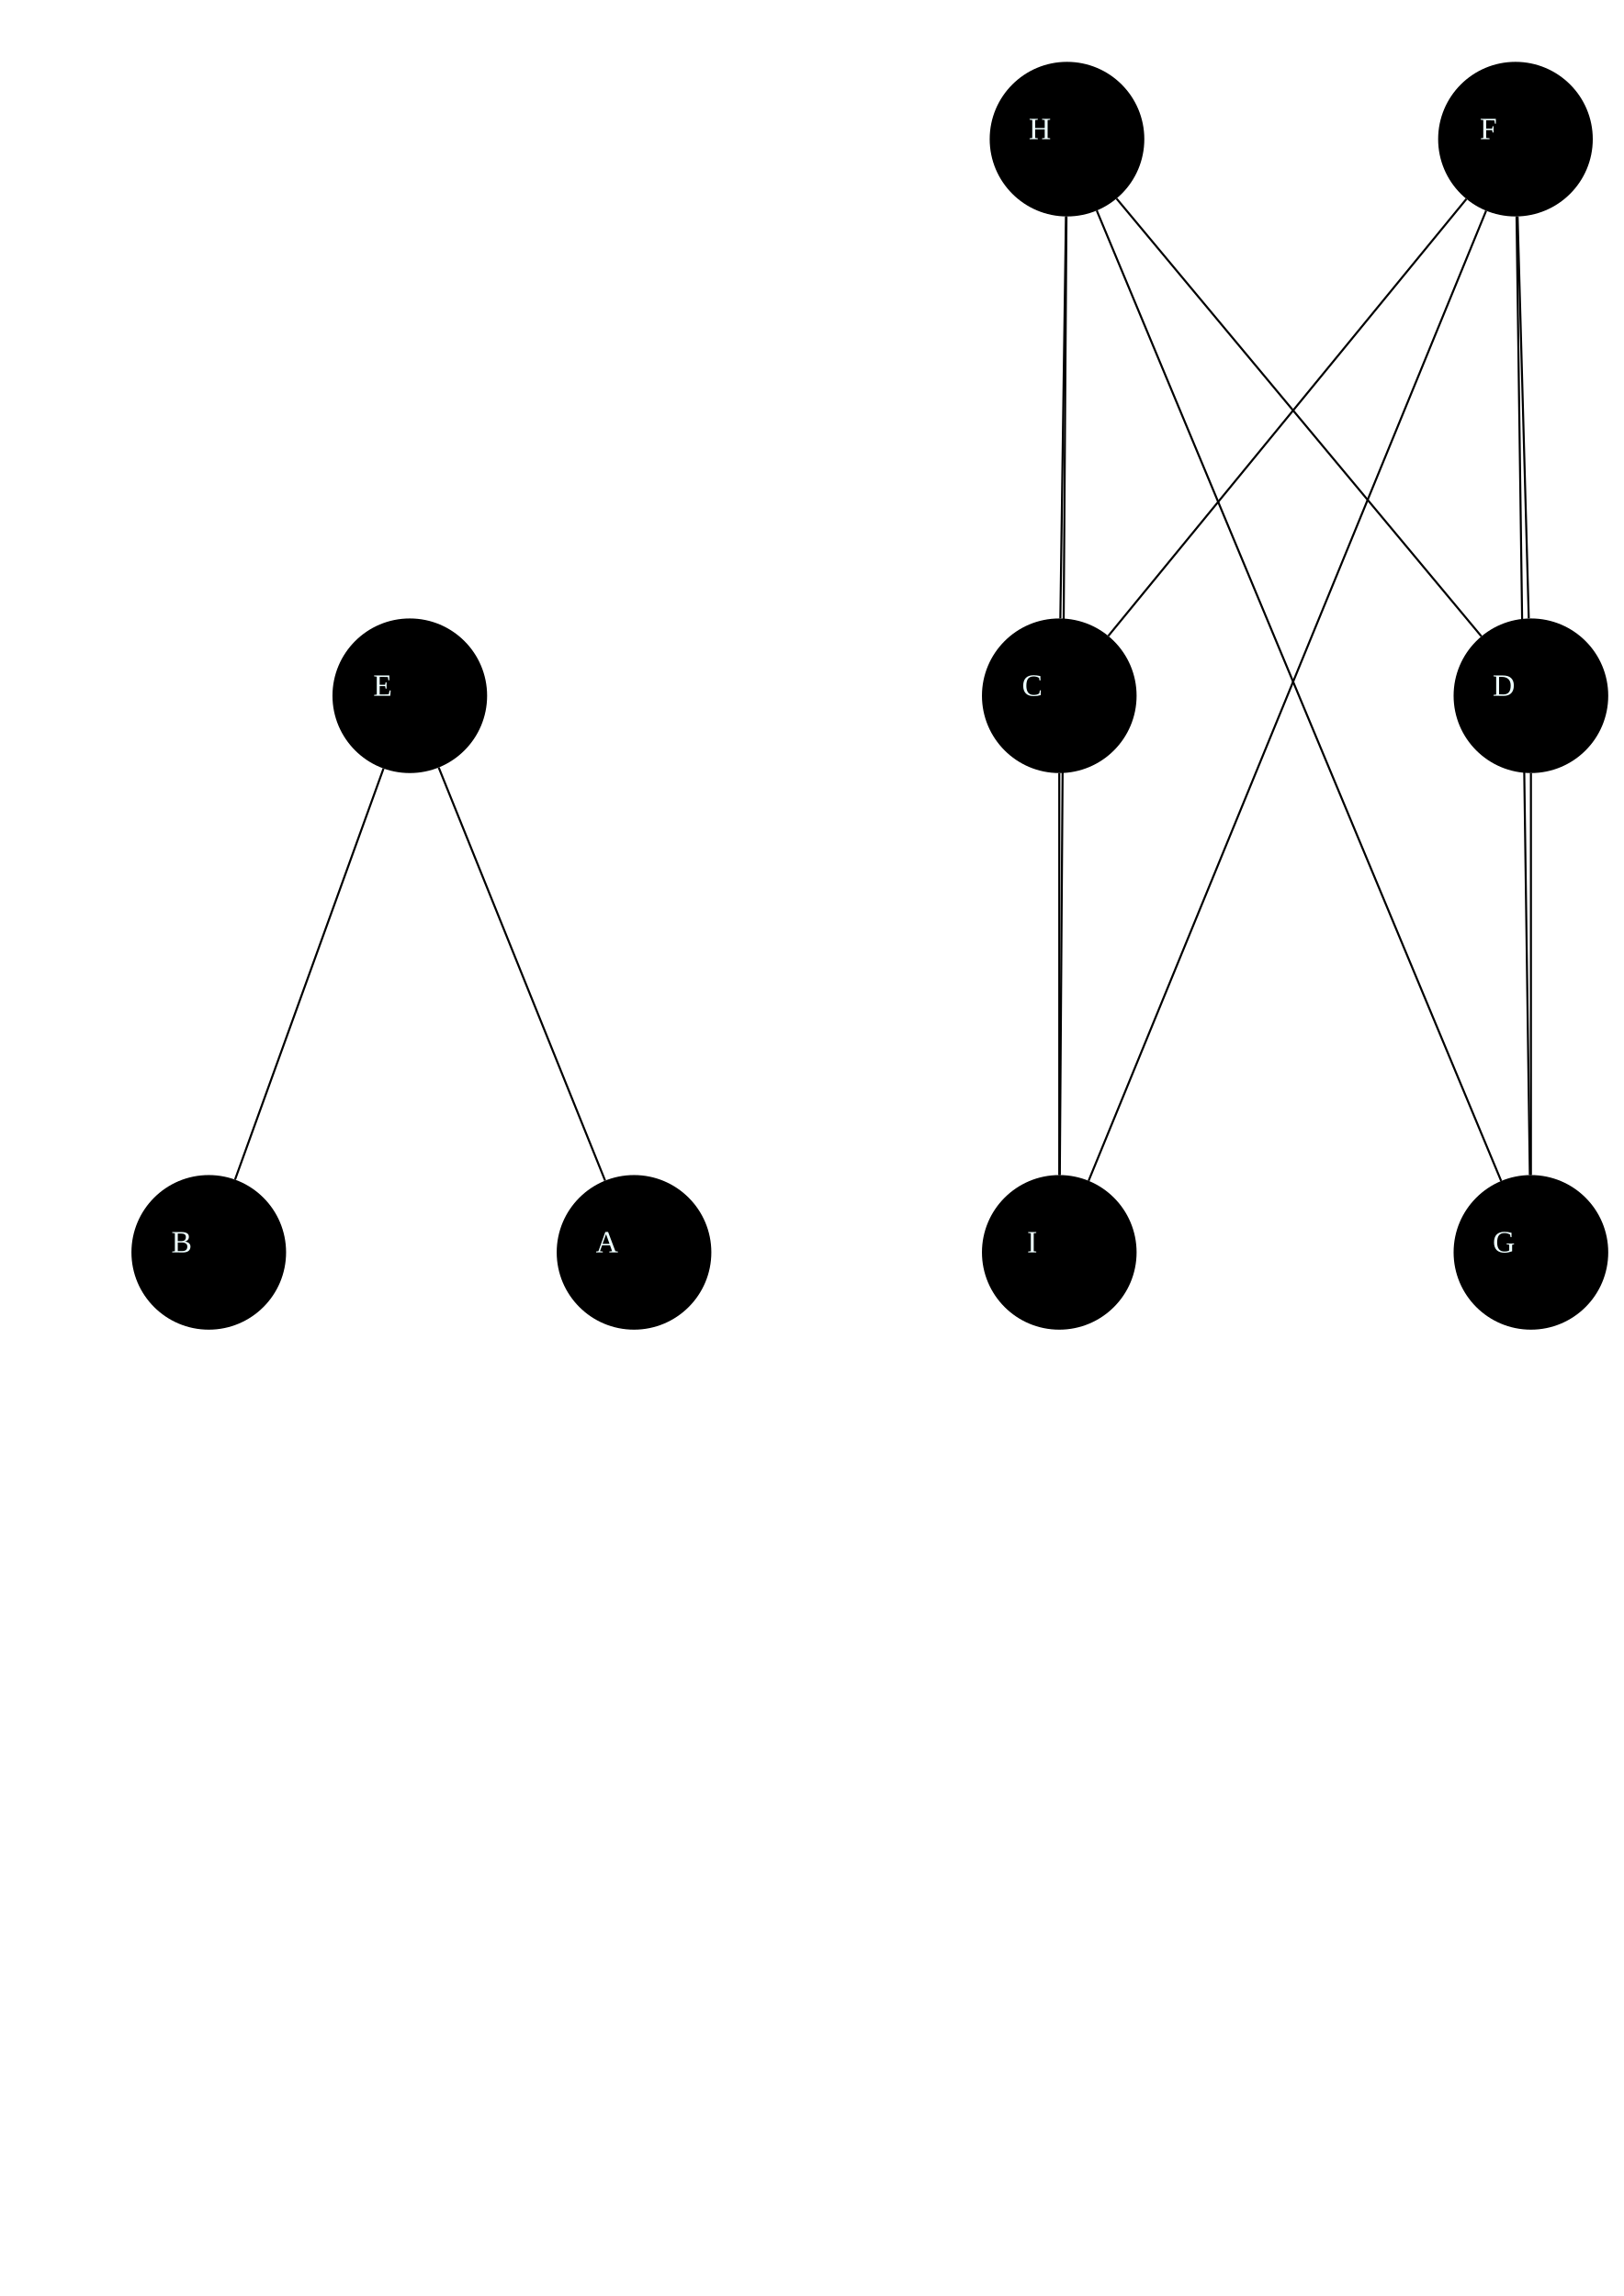
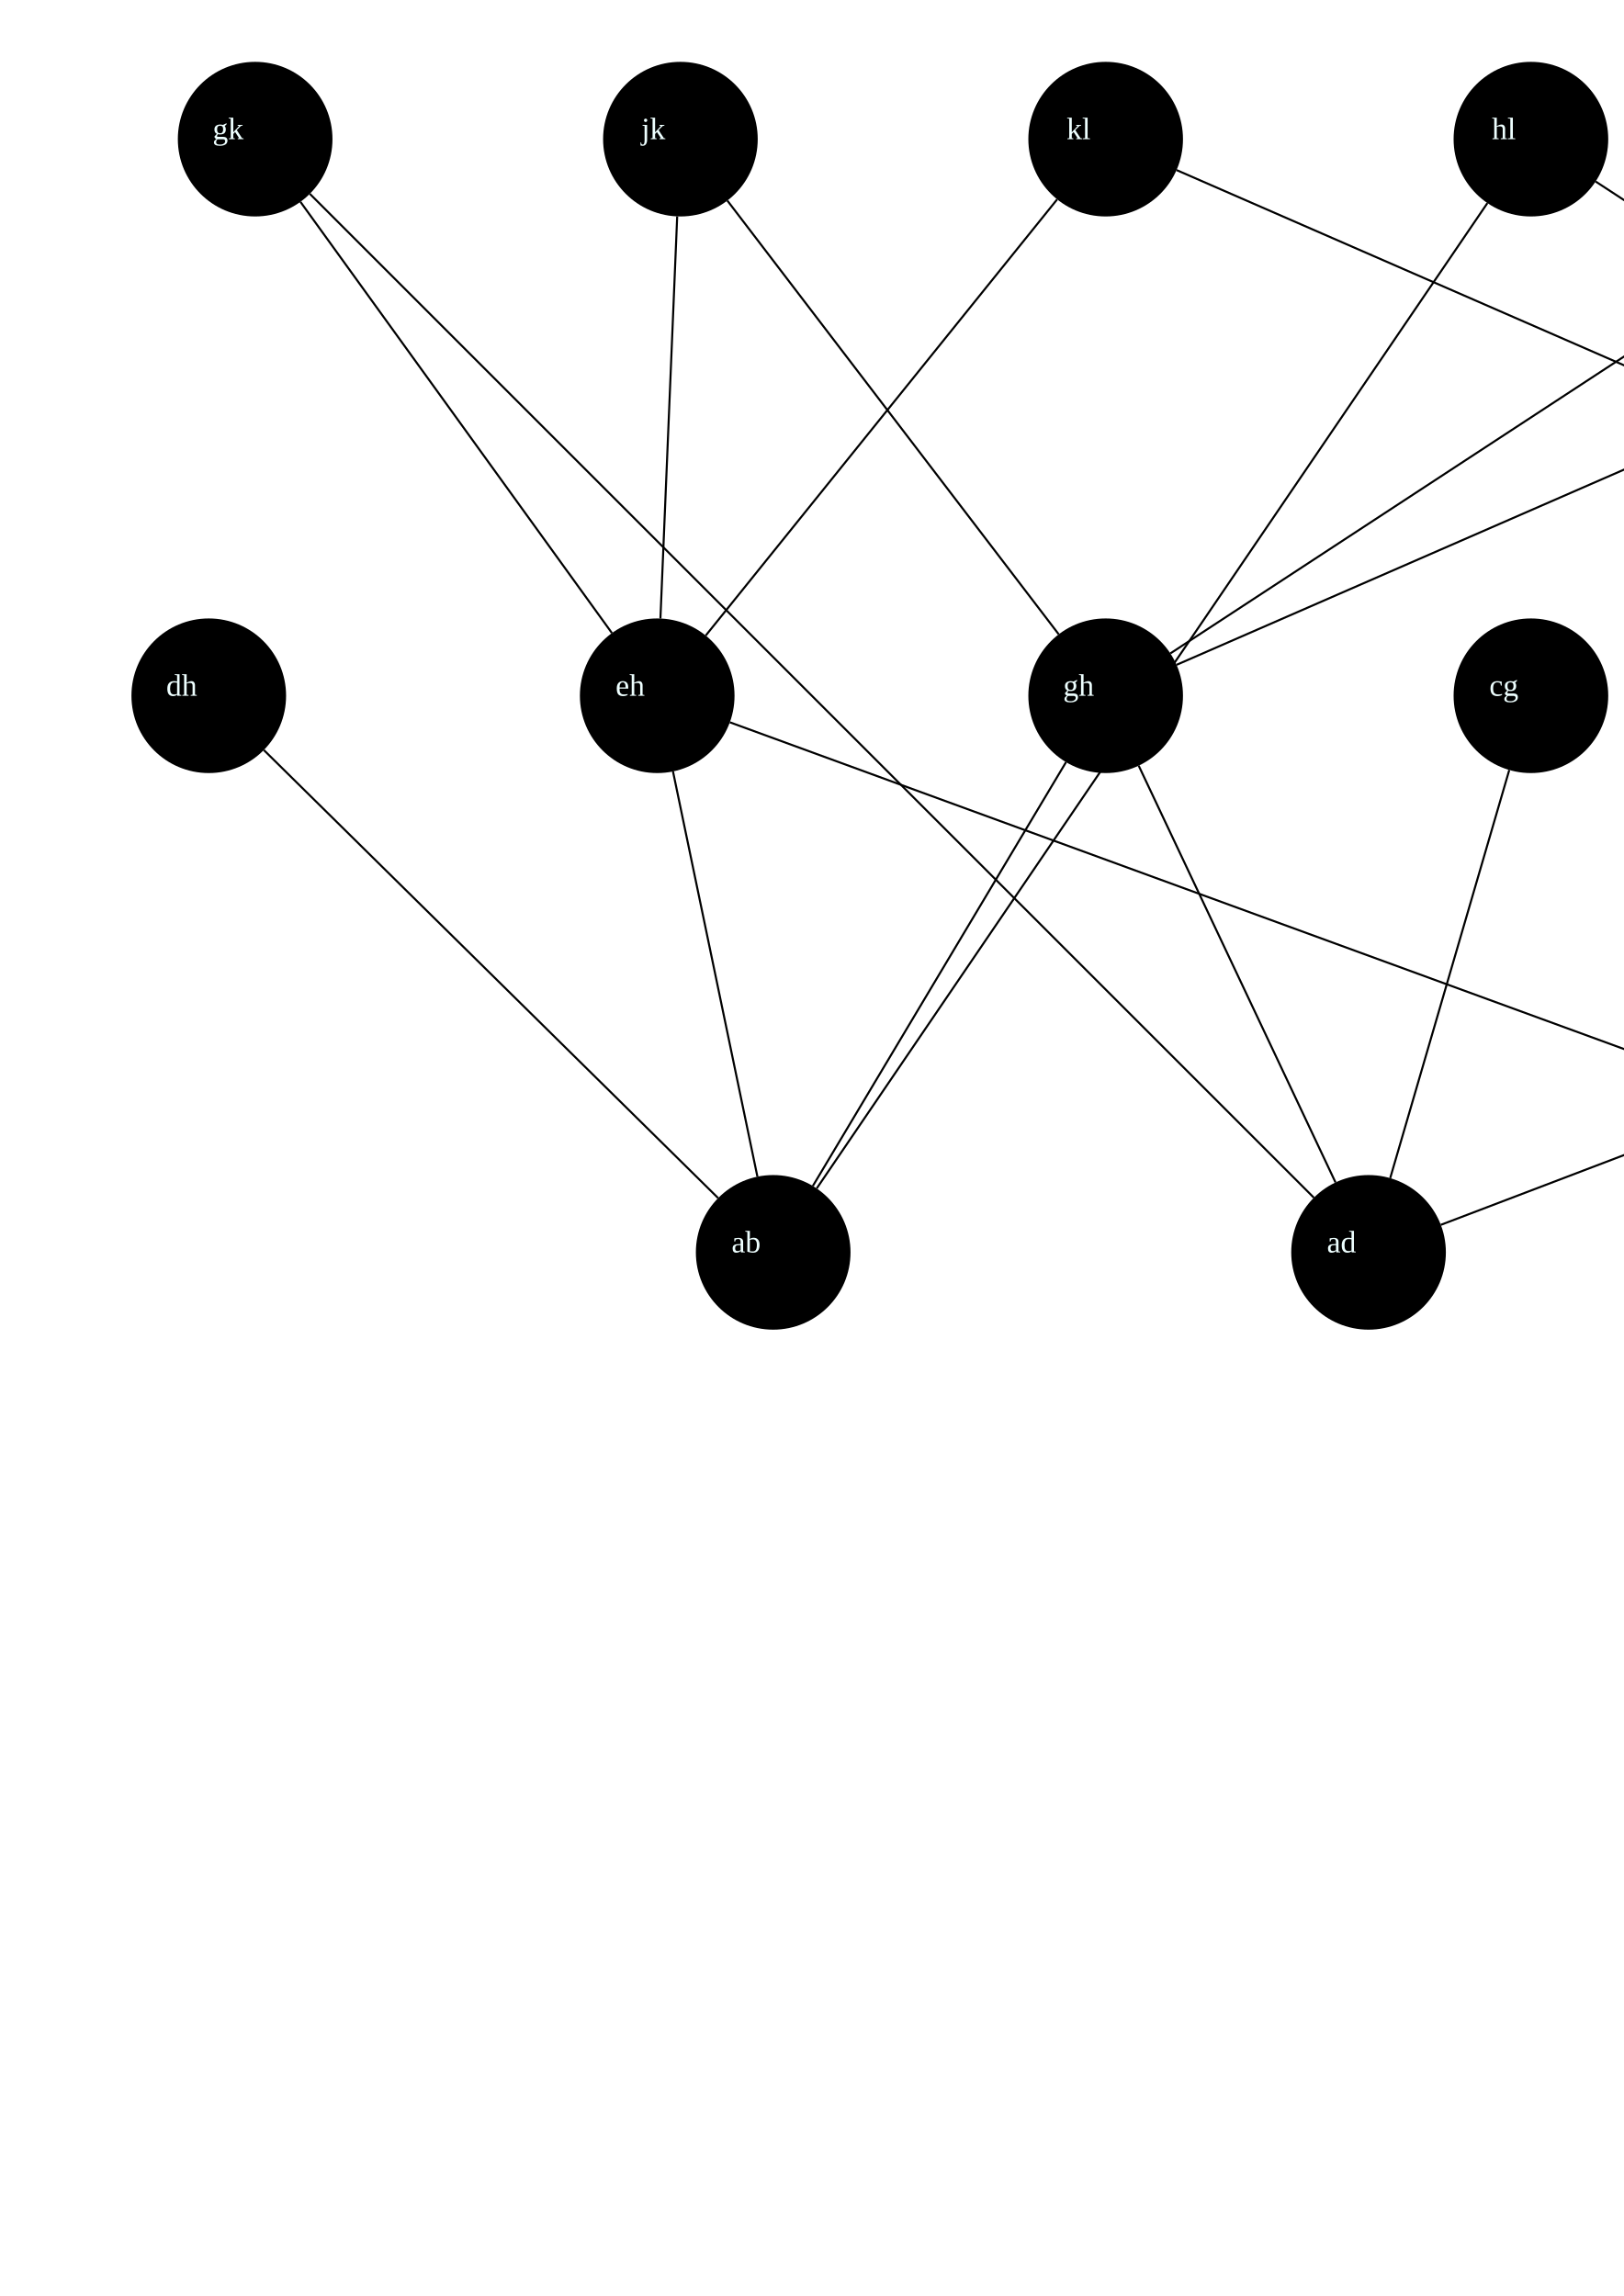
<svg xmlns="http://www.w3.org/2000/svg" width="210mm" height="297mm" viewBox="0 0 210 297" version="1.1" id="svg5">
-   <defs id="defs66" />
+   <defs id="defs142" />
  <g id="nodes_1">
-     <g id="node_group_E">
-       <circle style="fill:#000000;stroke-width:0.265" id="shape_E" cx="53" cy="90" r="10" />
-       <text xml:space="preserve" style="font-size:4.0px;text-align:center;text-anchor:middle;fill:#eeffff;stroke:none" x="53" y="90" id="label1_E">
-         <tspan id="label2_E" style="stroke-width:0.265;stroke:none" x="53" y="90">E</tspan>
+     <g id="node_group_ab">
+       <circle style="fill:#000000;stroke-width:0.265" id="shape_ab" cx="100" cy="162" r="10" />
+       <text xml:space="preserve" style="font-size:4.0px;text-align:center;text-anchor:middle;fill:#eeffff;stroke:none" x="100" y="162" id="label1_ab">
+         <tspan id="label2_ab" style="stroke-width:0.265;stroke:none" x="100" y="162">ab</tspan>
      </text>
    </g>
-     <g id="node_group_F">
-       <circle style="fill:#000000;stroke-width:0.265" id="shape_F" cx="196" cy="18" r="10" />
-       <text xml:space="preserve" style="font-size:4.0px;text-align:center;text-anchor:middle;fill:#eeffff;stroke:none" x="196" y="18" id="label1_F">
-         <tspan id="label2_F" style="stroke-width:0.265;stroke:none" x="196" y="18">F</tspan>
+     <g id="node_group_dh">
+       <circle style="fill:#000000;stroke-width:0.265" id="shape_dh" cx="27" cy="90" r="10" />
+       <text xml:space="preserve" style="font-size:4.0px;text-align:center;text-anchor:middle;fill:#eeffff;stroke:none" x="27" y="90" id="label1_dh">
+         <tspan id="label2_dh" style="stroke-width:0.265;stroke:none" x="27" y="90">dh</tspan>
      </text>
    </g>
-     <g id="node_group_H">
-       <circle style="fill:#000000;stroke-width:0.265" id="shape_H" cx="138" cy="18" r="10" />
-       <text xml:space="preserve" style="font-size:4.0px;text-align:center;text-anchor:middle;fill:#eeffff;stroke:none" x="138" y="18" id="label1_H">
-         <tspan id="label2_H" style="stroke-width:0.265;stroke:none" x="138" y="18">H</tspan>
+     <g id="node_group_eh">
+       <circle style="fill:#000000;stroke-width:0.265" id="shape_eh" cx="85" cy="90" r="10" />
+       <text xml:space="preserve" style="font-size:4.0px;text-align:center;text-anchor:middle;fill:#eeffff;stroke:none" x="85" y="90" id="label1_eh">
+         <tspan id="label2_eh" style="stroke-width:0.265;stroke:none" x="85" y="90">eh</tspan>
      </text>
    </g>
-     <g id="node_group_B">
-       <circle style="fill:#000000;stroke-width:0.265" id="shape_B" cx="27" cy="162" r="10" />
-       <text xml:space="preserve" style="font-size:4.0px;text-align:center;text-anchor:middle;fill:#eeffff;stroke:none" x="27" y="162" id="label1_B">
-         <tspan id="label2_B" style="stroke-width:0.265;stroke:none" x="27" y="162">B</tspan>
+     <g id="node_group_gh">
+       <circle style="fill:#000000;stroke-width:0.265" id="shape_gh" cx="143" cy="90" r="10" />
+       <text xml:space="preserve" style="font-size:4.0px;text-align:center;text-anchor:middle;fill:#eeffff;stroke:none" x="143" y="90" id="label1_gh">
+         <tspan id="label2_gh" style="stroke-width:0.265;stroke:none" x="143" y="90">gh</tspan>
      </text>
    </g>
-     <g id="node_group_A">
-       <circle style="fill:#000000;stroke-width:0.265" id="shape_A" cx="82" cy="162" r="10" />
-       <text xml:space="preserve" style="font-size:4.0px;text-align:center;text-anchor:middle;fill:#eeffff;stroke:none" x="82" y="162" id="label1_A">
-         <tspan id="label2_A" style="stroke-width:0.265;stroke:none" x="82" y="162">A</tspan>
+     <g id="node_group_hl">
+       <circle style="fill:#000000;stroke-width:0.265" id="shape_hl" cx="198" cy="18" r="10" />
+       <text xml:space="preserve" style="font-size:4.0px;text-align:center;text-anchor:middle;fill:#eeffff;stroke:none" x="198" y="18" id="label1_hl">
+         <tspan id="label2_hl" style="stroke-width:0.265;stroke:none" x="198" y="18">hl</tspan>
      </text>
    </g>
-     <g id="node_group_C">
-       <circle style="fill:#000000;stroke-width:0.265" id="shape_C" cx="137" cy="90" r="10" />
-       <text xml:space="preserve" style="font-size:4.0px;text-align:center;text-anchor:middle;fill:#eeffff;stroke:none" x="137" y="90" id="label1_C">
-         <tspan id="label2_C" style="stroke-width:0.265;stroke:none" x="137" y="90">C</tspan>
+     <g id="node_group_gk">
+       <circle style="fill:#000000;stroke-width:0.265" id="shape_gk" cx="33" cy="18" r="10" />
+       <text xml:space="preserve" style="font-size:4.0px;text-align:center;text-anchor:middle;fill:#eeffff;stroke:none" x="33" y="18" id="label1_gk">
+         <tspan id="label2_gk" style="stroke-width:0.265;stroke:none" x="33" y="18">gk</tspan>
      </text>
    </g>
-     <g id="node_group_D">
-       <circle style="fill:#000000;stroke-width:0.265" id="shape_D" cx="198" cy="90" r="10" />
-       <text xml:space="preserve" style="font-size:4.0px;text-align:center;text-anchor:middle;fill:#eeffff;stroke:none" x="198" y="90" id="label1_D">
-         <tspan id="label2_D" style="stroke-width:0.265;stroke:none" x="198" y="90">D</tspan>
+     <g id="node_group_kl">
+       <circle style="fill:#000000;stroke-width:0.265" id="shape_kl" cx="143" cy="18" r="10" />
+       <text xml:space="preserve" style="font-size:4.0px;text-align:center;text-anchor:middle;fill:#eeffff;stroke:none" x="143" y="18" id="label1_kl">
+         <tspan id="label2_kl" style="stroke-width:0.265;stroke:none" x="143" y="18">kl</tspan>
      </text>
    </g>
-     <g id="node_group_I">
-       <circle style="fill:#000000;stroke-width:0.265" id="shape_I" cx="137" cy="162" r="10" />
-       <text xml:space="preserve" style="font-size:4.0px;text-align:center;text-anchor:middle;fill:#eeffff;stroke:none" x="137" y="162" id="label1_I">
-         <tspan id="label2_I" style="stroke-width:0.265;stroke:none" x="137" y="162">I</tspan>
+     <g id="node_group_jk">
+       <circle style="fill:#000000;stroke-width:0.265" id="shape_jk" cx="88" cy="18" r="10" />
+       <text xml:space="preserve" style="font-size:4.0px;text-align:center;text-anchor:middle;fill:#eeffff;stroke:none" x="88" y="18" id="label1_jk">
+         <tspan id="label2_jk" style="stroke-width:0.265;stroke:none" x="88" y="18">jk</tspan>
      </text>
    </g>
-     <g id="node_group_G">
-       <circle style="fill:#000000;stroke-width:0.265" id="shape_G" cx="198" cy="162" r="10" />
-       <text xml:space="preserve" style="font-size:4.0px;text-align:center;text-anchor:middle;fill:#eeffff;stroke:none" x="198" y="162" id="label1_G">
-         <tspan id="label2_G" style="stroke-width:0.265;stroke:none" x="198" y="162">G</tspan>
+     <g id="node_group_fj">
+       <circle style="fill:#000000;stroke-width:0.265" id="shape_fj" cx="253" cy="18" r="10" />
+       <text xml:space="preserve" style="font-size:4.0px;text-align:center;text-anchor:middle;fill:#eeffff;stroke:none" x="253" y="18" id="label1_fj">
+         <tspan id="label2_fj" style="stroke-width:0.265;stroke:none" x="253" y="18">fj</tspan>
+       </text>
+     </g>
+     <g id="node_group_ij">
+       <circle style="fill:#000000;stroke-width:0.265" id="shape_ij" cx="308" cy="18" r="10" />
+       <text xml:space="preserve" style="font-size:4.0px;text-align:center;text-anchor:middle;fill:#eeffff;stroke:none" x="308" y="18" id="label1_ij">
+         <tspan id="label2_ij" style="stroke-width:0.265;stroke:none" x="308" y="18">ij</tspan>
+       </text>
+     </g>
+     <g id="node_group_ad">
+       <circle style="fill:#000000;stroke-width:0.265" id="shape_ad" cx="177" cy="162" r="10" />
+       <text xml:space="preserve" style="font-size:4.0px;text-align:center;text-anchor:middle;fill:#eeffff;stroke:none" x="177" y="162" id="label1_ad">
+         <tspan id="label2_ad" style="stroke-width:0.265;stroke:none" x="177" y="162">ad</tspan>
+       </text>
+     </g>
+     <g id="node_group_cg">
+       <circle style="fill:#000000;stroke-width:0.265" id="shape_cg" cx="198" cy="90" r="10" />
+       <text xml:space="preserve" style="font-size:4.0px;text-align:center;text-anchor:middle;fill:#eeffff;stroke:none" x="198" y="90" id="label1_cg">
+         <tspan id="label2_cg" style="stroke-width:0.265;stroke:none" x="198" y="90">cg</tspan>
+       </text>
+     </g>
+     <g id="node_group_fg">
+       <circle style="fill:#000000;stroke-width:0.265" id="shape_fg" cx="366" cy="90" r="10" />
+       <text xml:space="preserve" style="font-size:4.0px;text-align:center;text-anchor:middle;fill:#eeffff;stroke:none" x="366" y="90" id="label1_fg">
+         <tspan id="label2_fg" style="stroke-width:0.265;stroke:none" x="366" y="90">fg</tspan>
+       </text>
+     </g>
+     <g id="node_group_ei">
+       <circle style="fill:#000000;stroke-width:0.265" id="shape_ei" cx="418" cy="18" r="10" />
+       <text xml:space="preserve" style="font-size:4.0px;text-align:center;text-anchor:middle;fill:#eeffff;stroke:none" x="418" y="18" id="label1_ei">
+         <tspan id="label2_ei" style="stroke-width:0.265;stroke:none" x="418" y="18">ei</tspan>
+       </text>
+     </g>
+     <g id="node_group_il">
+       <circle style="fill:#000000;stroke-width:0.265" id="shape_il" cx="363" cy="18" r="10" />
+       <text xml:space="preserve" style="font-size:4.0px;text-align:center;text-anchor:middle;fill:#eeffff;stroke:none" x="363" y="18" id="label1_il">
+         <tspan id="label2_il" style="stroke-width:0.265;stroke:none" x="363" y="18">il</tspan>
+       </text>
+     </g>
+     <g id="node_group_ae">
+       <circle style="fill:#000000;stroke-width:0.265" id="shape_ae" cx="253" cy="90" r="10" />
+       <text xml:space="preserve" style="font-size:4.0px;text-align:center;text-anchor:middle;fill:#eeffff;stroke:none" x="253" y="90" id="label1_ae">
+         <tspan id="label2_ae" style="stroke-width:0.265;stroke:none" x="253" y="90">ae</tspan>
+       </text>
+     </g>
+     <g id="node_group_bc">
+       <circle style="fill:#000000;stroke-width:0.265" id="shape_bc" cx="282" cy="162" r="10" />
+       <text xml:space="preserve" style="font-size:4.0px;text-align:center;text-anchor:middle;fill:#eeffff;stroke:none" x="282" y="162" id="label1_bc">
+         <tspan id="label2_bc" style="stroke-width:0.265;stroke:none" x="282" y="162">bc</tspan>
+       </text>
+     </g>
+     <g id="node_group_ef">
+       <circle style="fill:#000000;stroke-width:0.265" id="shape_ef" cx="308" cy="90" r="10" />
+       <text xml:space="preserve" style="font-size:4.0px;text-align:center;text-anchor:middle;fill:#eeffff;stroke:none" x="308" y="90" id="label1_ef">
+         <tspan id="label2_ef" style="stroke-width:0.265;stroke:none" x="308" y="90">ef</tspan>
+       </text>
+     </g>
+     <g id="node_group_bf">
+       <circle style="fill:#000000;stroke-width:0.265" id="shape_bf" cx="424" cy="90" r="10" />
+       <text xml:space="preserve" style="font-size:4.0px;text-align:center;text-anchor:middle;fill:#eeffff;stroke:none" x="424" y="90" id="label1_bf">
+         <tspan id="label2_bf" style="stroke-width:0.265;stroke:none" x="424" y="90">bf</tspan>
+       </text>
+     </g>
+     <g id="node_group_cd">
+       <circle style="fill:#000000;stroke-width:0.265" id="shape_cd" cx="351" cy="162" r="10" />
+       <text xml:space="preserve" style="font-size:4.0px;text-align:center;text-anchor:middle;fill:#eeffff;stroke:none" x="351" y="162" id="label1_cd">
+         <tspan id="label2_cd" style="stroke-width:0.265;stroke:none" x="351" y="162">cd</tspan>
      </text>
    </g>
  </g>
  <g id="edges_1">
-     <path style="fill:none;fill-rule:evenodd;stroke:#000000;stroke-width:0.265px;stroke-linecap:butt;stroke-linejoin:miter;stroke-opacity:1" d="M 30.396,152.595 49.604,99.405" id="{edge[0] + '__' + edge[1]}" />
-     <path style="fill:none;fill-rule:evenodd;stroke:#000000;stroke-width:0.265px;stroke-linecap:butt;stroke-linejoin:miter;stroke-opacity:1" d="M 78.264,152.724 56.736,99.276" id="path40" />
-     <path style="fill:none;fill-rule:evenodd;stroke:#000000;stroke-width:0.265px;stroke-linecap:butt;stroke-linejoin:miter;stroke-opacity:1" d="M 143.338,82.265 189.662,25.735" id="path42" />
-     <path style="fill:none;fill-rule:evenodd;stroke:#000000;stroke-width:0.265px;stroke-linecap:butt;stroke-linejoin:miter;stroke-opacity:1" d="m 137.139,80.001 0.722,-52.002" id="path44" />
-     <path style="fill:none;fill-rule:evenodd;stroke:#000000;stroke-width:0.265px;stroke-linecap:butt;stroke-linejoin:miter;stroke-opacity:1" d="M 197.722,80.004 196.278,27.996" id="path46" />
-     <path style="fill:none;fill-rule:evenodd;stroke:#000000;stroke-width:0.265px;stroke-linecap:butt;stroke-linejoin:miter;stroke-opacity:1" d="M 191.598,82.318 144.402,25.682" id="path48" />
-     <path style="fill:none;fill-rule:evenodd;stroke:#000000;stroke-width:0.265px;stroke-linecap:butt;stroke-linejoin:miter;stroke-opacity:1" d="M 140.791,152.747 192.209,27.253" id="path50" />
-     <path style="fill:none;fill-rule:evenodd;stroke:#000000;stroke-width:0.265px;stroke-linecap:butt;stroke-linejoin:miter;stroke-opacity:1" d="M 137.069,152 137.931,28" id="path52" />
-     <path style="fill:none;fill-rule:evenodd;stroke:#000000;stroke-width:0.265px;stroke-linecap:butt;stroke-linejoin:miter;stroke-opacity:1" d="M 137,152 V 100" id="path54" />
-     <path style="fill:none;fill-rule:evenodd;stroke:#000000;stroke-width:0.265px;stroke-linecap:butt;stroke-linejoin:miter;stroke-opacity:1" d="M 197.861,152.001 196.139,27.999" id="path56" />
-     <path style="fill:none;fill-rule:evenodd;stroke:#000000;stroke-width:0.265px;stroke-linecap:butt;stroke-linejoin:miter;stroke-opacity:1" d="M 194.154,152.769 141.846,27.231" id="path58" />
-     <path style="fill:none;fill-rule:evenodd;stroke:#000000;stroke-width:0.265px;stroke-linecap:butt;stroke-linejoin:miter;stroke-opacity:1" d="M 198,152 V 100" id="path60" />
+     <path style="fill:none;fill-rule:evenodd;stroke:#000000;stroke-width:0.265px;stroke-linecap:butt;stroke-linejoin:miter;stroke-opacity:1" d="M 92.88,154.978 34.12,97.022" id="{edge[0] + '__' + edge[1]}" />
+     <path style="fill:none;fill-rule:evenodd;stroke:#000000;stroke-width:0.265px;stroke-linecap:butt;stroke-linejoin:miter;stroke-opacity:1" d="M 97.96,152.21 87.04,99.79" id="path84" />
+     <path style="fill:none;fill-rule:evenodd;stroke:#000000;stroke-width:0.265px;stroke-linecap:butt;stroke-linejoin:miter;stroke-opacity:1" d="M 105.127,153.415 137.873,98.585" id="path86" />
+     <path style="fill:none;fill-rule:evenodd;stroke:#000000;stroke-width:0.265px;stroke-linecap:butt;stroke-linejoin:miter;stroke-opacity:1" d="M 105.626,153.733 192.374,26.267" id="path88" />
+     <path style="fill:none;fill-rule:evenodd;stroke:#000000;stroke-width:0.265px;stroke-linecap:butt;stroke-linejoin:miter;stroke-opacity:1" d="M 79.145,81.893 38.855,26.107" id="path90" />
+     <path style="fill:none;fill-rule:evenodd;stroke:#000000;stroke-width:0.265px;stroke-linecap:butt;stroke-linejoin:miter;stroke-opacity:1" d="M 91.273,82.213 136.727,25.787" id="path92" />
+     <path style="fill:none;fill-rule:evenodd;stroke:#000000;stroke-width:0.265px;stroke-linecap:butt;stroke-linejoin:miter;stroke-opacity:1" d="M 85.416,80.009 87.584,27.991" id="path94" />
+     <path style="fill:none;fill-rule:evenodd;stroke:#000000;stroke-width:0.265px;stroke-linecap:butt;stroke-linejoin:miter;stroke-opacity:1" d="M 136.93,82.053 94.07,25.947" id="path96" />
+     <path style="fill:none;fill-rule:evenodd;stroke:#000000;stroke-width:0.265px;stroke-linecap:butt;stroke-linejoin:miter;stroke-opacity:1" d="M 151.367,84.523 244.633,23.477" id="path98" />
+     <path style="fill:none;fill-rule:evenodd;stroke:#000000;stroke-width:0.265px;stroke-linecap:butt;stroke-linejoin:miter;stroke-opacity:1" d="M 152.165,86.001 298.835,21.999" id="path100" />
+     <path style="fill:none;fill-rule:evenodd;stroke:#000000;stroke-width:0.265px;stroke-linecap:butt;stroke-linejoin:miter;stroke-opacity:1" d="M 172.73,152.958 147.27,99.042" id="path102" />
+     <path style="fill:none;fill-rule:evenodd;stroke:#000000;stroke-width:0.265px;stroke-linecap:butt;stroke-linejoin:miter;stroke-opacity:1" d="M 169.929,154.929 40.071,25.071" id="path104" />
+     <path style="fill:none;fill-rule:evenodd;stroke:#000000;stroke-width:0.265px;stroke-linecap:butt;stroke-linejoin:miter;stroke-opacity:1" d="M 179.8,152.4 195.2,99.6" id="path106" />
+     <path style="fill:none;fill-rule:evenodd;stroke:#000000;stroke-width:0.265px;stroke-linecap:butt;stroke-linejoin:miter;stroke-opacity:1" d="M 186.345,158.44 356.655,93.56" id="path108" />
+     <path style="fill:none;fill-rule:evenodd;stroke:#000000;stroke-width:0.265px;stroke-linecap:butt;stroke-linejoin:miter;stroke-opacity:1" d="M 359.727,82.213 314.273,25.787" id="path110" />
+     <path style="fill:none;fill-rule:evenodd;stroke:#000000;stroke-width:0.265px;stroke-linecap:butt;stroke-linejoin:miter;stroke-opacity:1" d="M 371.855,81.893 412.145,26.107" id="path112" />
+     <path style="fill:none;fill-rule:evenodd;stroke:#000000;stroke-width:0.265px;stroke-linecap:butt;stroke-linejoin:miter;stroke-opacity:1" d="M 365.584,80.009 363.416,27.991" id="path114" />
+     <path style="fill:none;fill-rule:evenodd;stroke:#000000;stroke-width:0.265px;stroke-linecap:butt;stroke-linejoin:miter;stroke-opacity:1" d="M 272.608,158.567 94.392,93.433" id="path116" />
+     <path style="fill:none;fill-rule:evenodd;stroke:#000000;stroke-width:0.265px;stroke-linecap:butt;stroke-linejoin:miter;stroke-opacity:1" d="M 288.866,154.73 411.134,25.27" id="path118" />
+     <path style="fill:none;fill-rule:evenodd;stroke:#000000;stroke-width:0.265px;stroke-linecap:butt;stroke-linejoin:miter;stroke-opacity:1" d="M 278.264,152.724 256.736,99.276" id="path120" />
+     <path style="fill:none;fill-rule:evenodd;stroke:#000000;stroke-width:0.265px;stroke-linecap:butt;stroke-linejoin:miter;stroke-opacity:1" d="M 285.396,152.595 304.604,99.405" id="path122" />
+     <path style="fill:none;fill-rule:evenodd;stroke:#000000;stroke-width:0.265px;stroke-linecap:butt;stroke-linejoin:miter;stroke-opacity:1" d="M 299.633,84.523 206.367,23.477" id="path124" />
+     <path style="fill:none;fill-rule:evenodd;stroke:#000000;stroke-width:0.265px;stroke-linecap:butt;stroke-linejoin:miter;stroke-opacity:1" d="M 298.835,86.001 152.165,21.999" id="path126" />
+     <path style="fill:none;fill-rule:evenodd;stroke:#000000;stroke-width:0.265px;stroke-linecap:butt;stroke-linejoin:miter;stroke-opacity:1" d="M 314.07,82.053 356.93,25.947" id="path128" />
+     <path style="fill:none;fill-rule:evenodd;stroke:#000000;stroke-width:0.265px;stroke-linecap:butt;stroke-linejoin:miter;stroke-opacity:1" d="M 345.374,153.733 258.626,26.267" id="path130" />
+     <path style="fill:none;fill-rule:evenodd;stroke:#000000;stroke-width:0.265px;stroke-linecap:butt;stroke-linejoin:miter;stroke-opacity:1" d="M 353.04,152.21 363.96,99.79" id="path132" />
+     <path style="fill:none;fill-rule:evenodd;stroke:#000000;stroke-width:0.265px;stroke-linecap:butt;stroke-linejoin:miter;stroke-opacity:1" d="M 345.873,153.415 313.127,98.585" id="path134" />
+     <path style="fill:none;fill-rule:evenodd;stroke:#000000;stroke-width:0.265px;stroke-linecap:butt;stroke-linejoin:miter;stroke-opacity:1" d="M 358.12,154.978 416.88,97.022" id="path136" />
  </g>
</svg>
